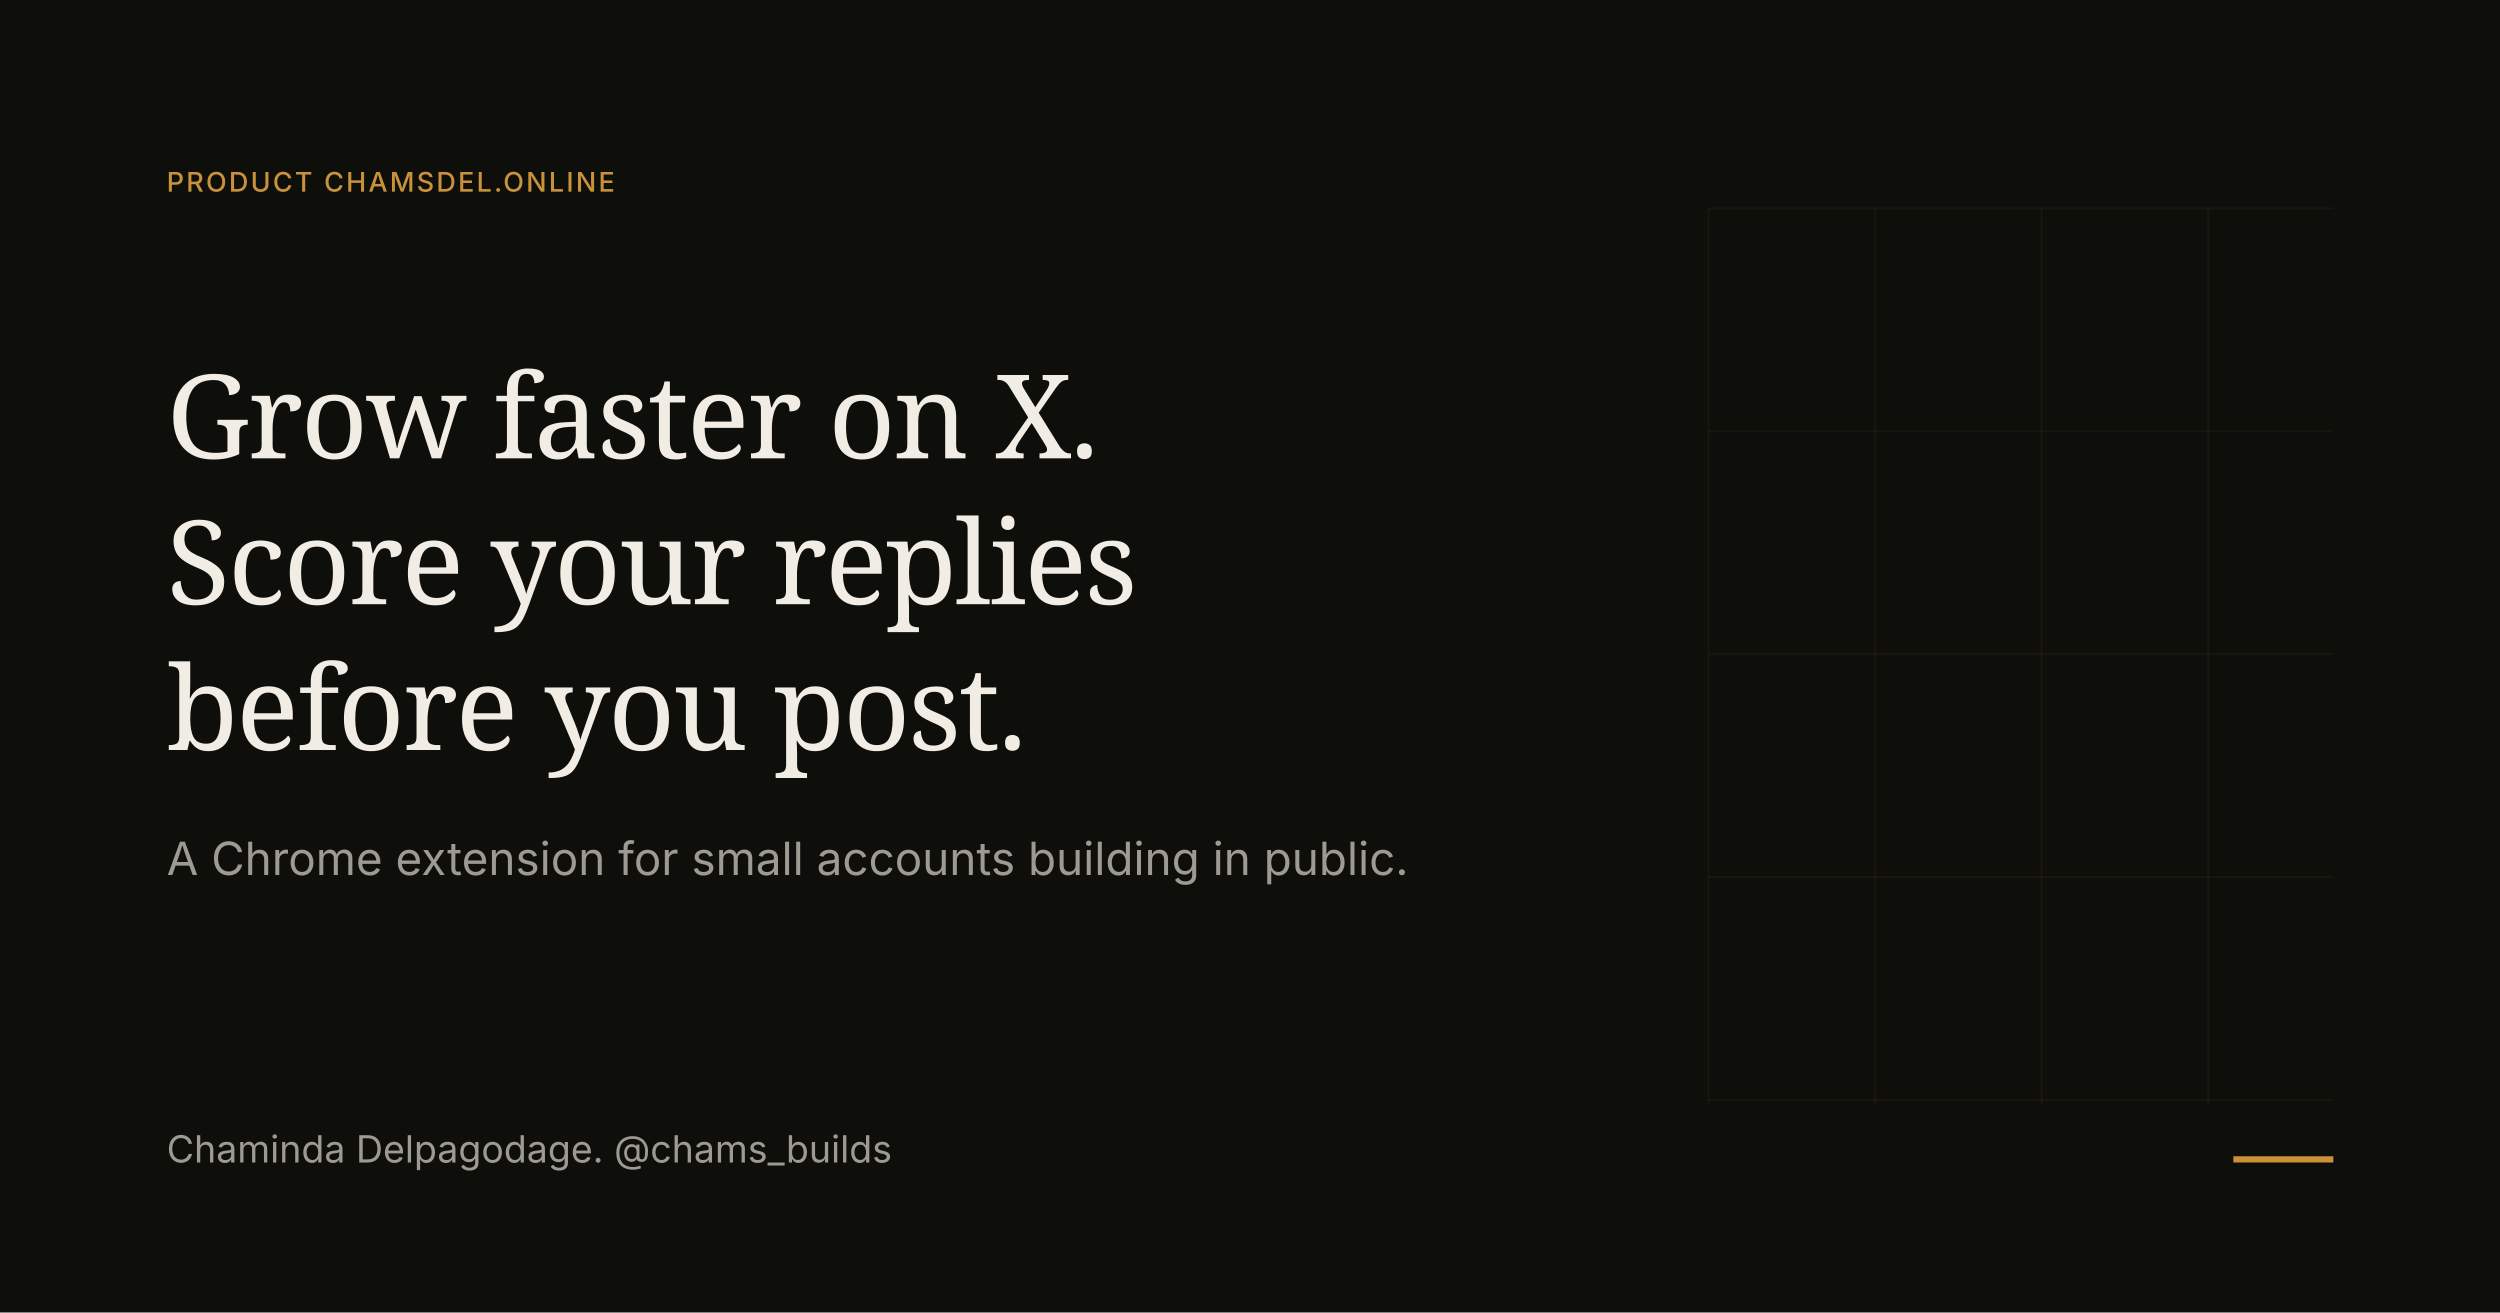
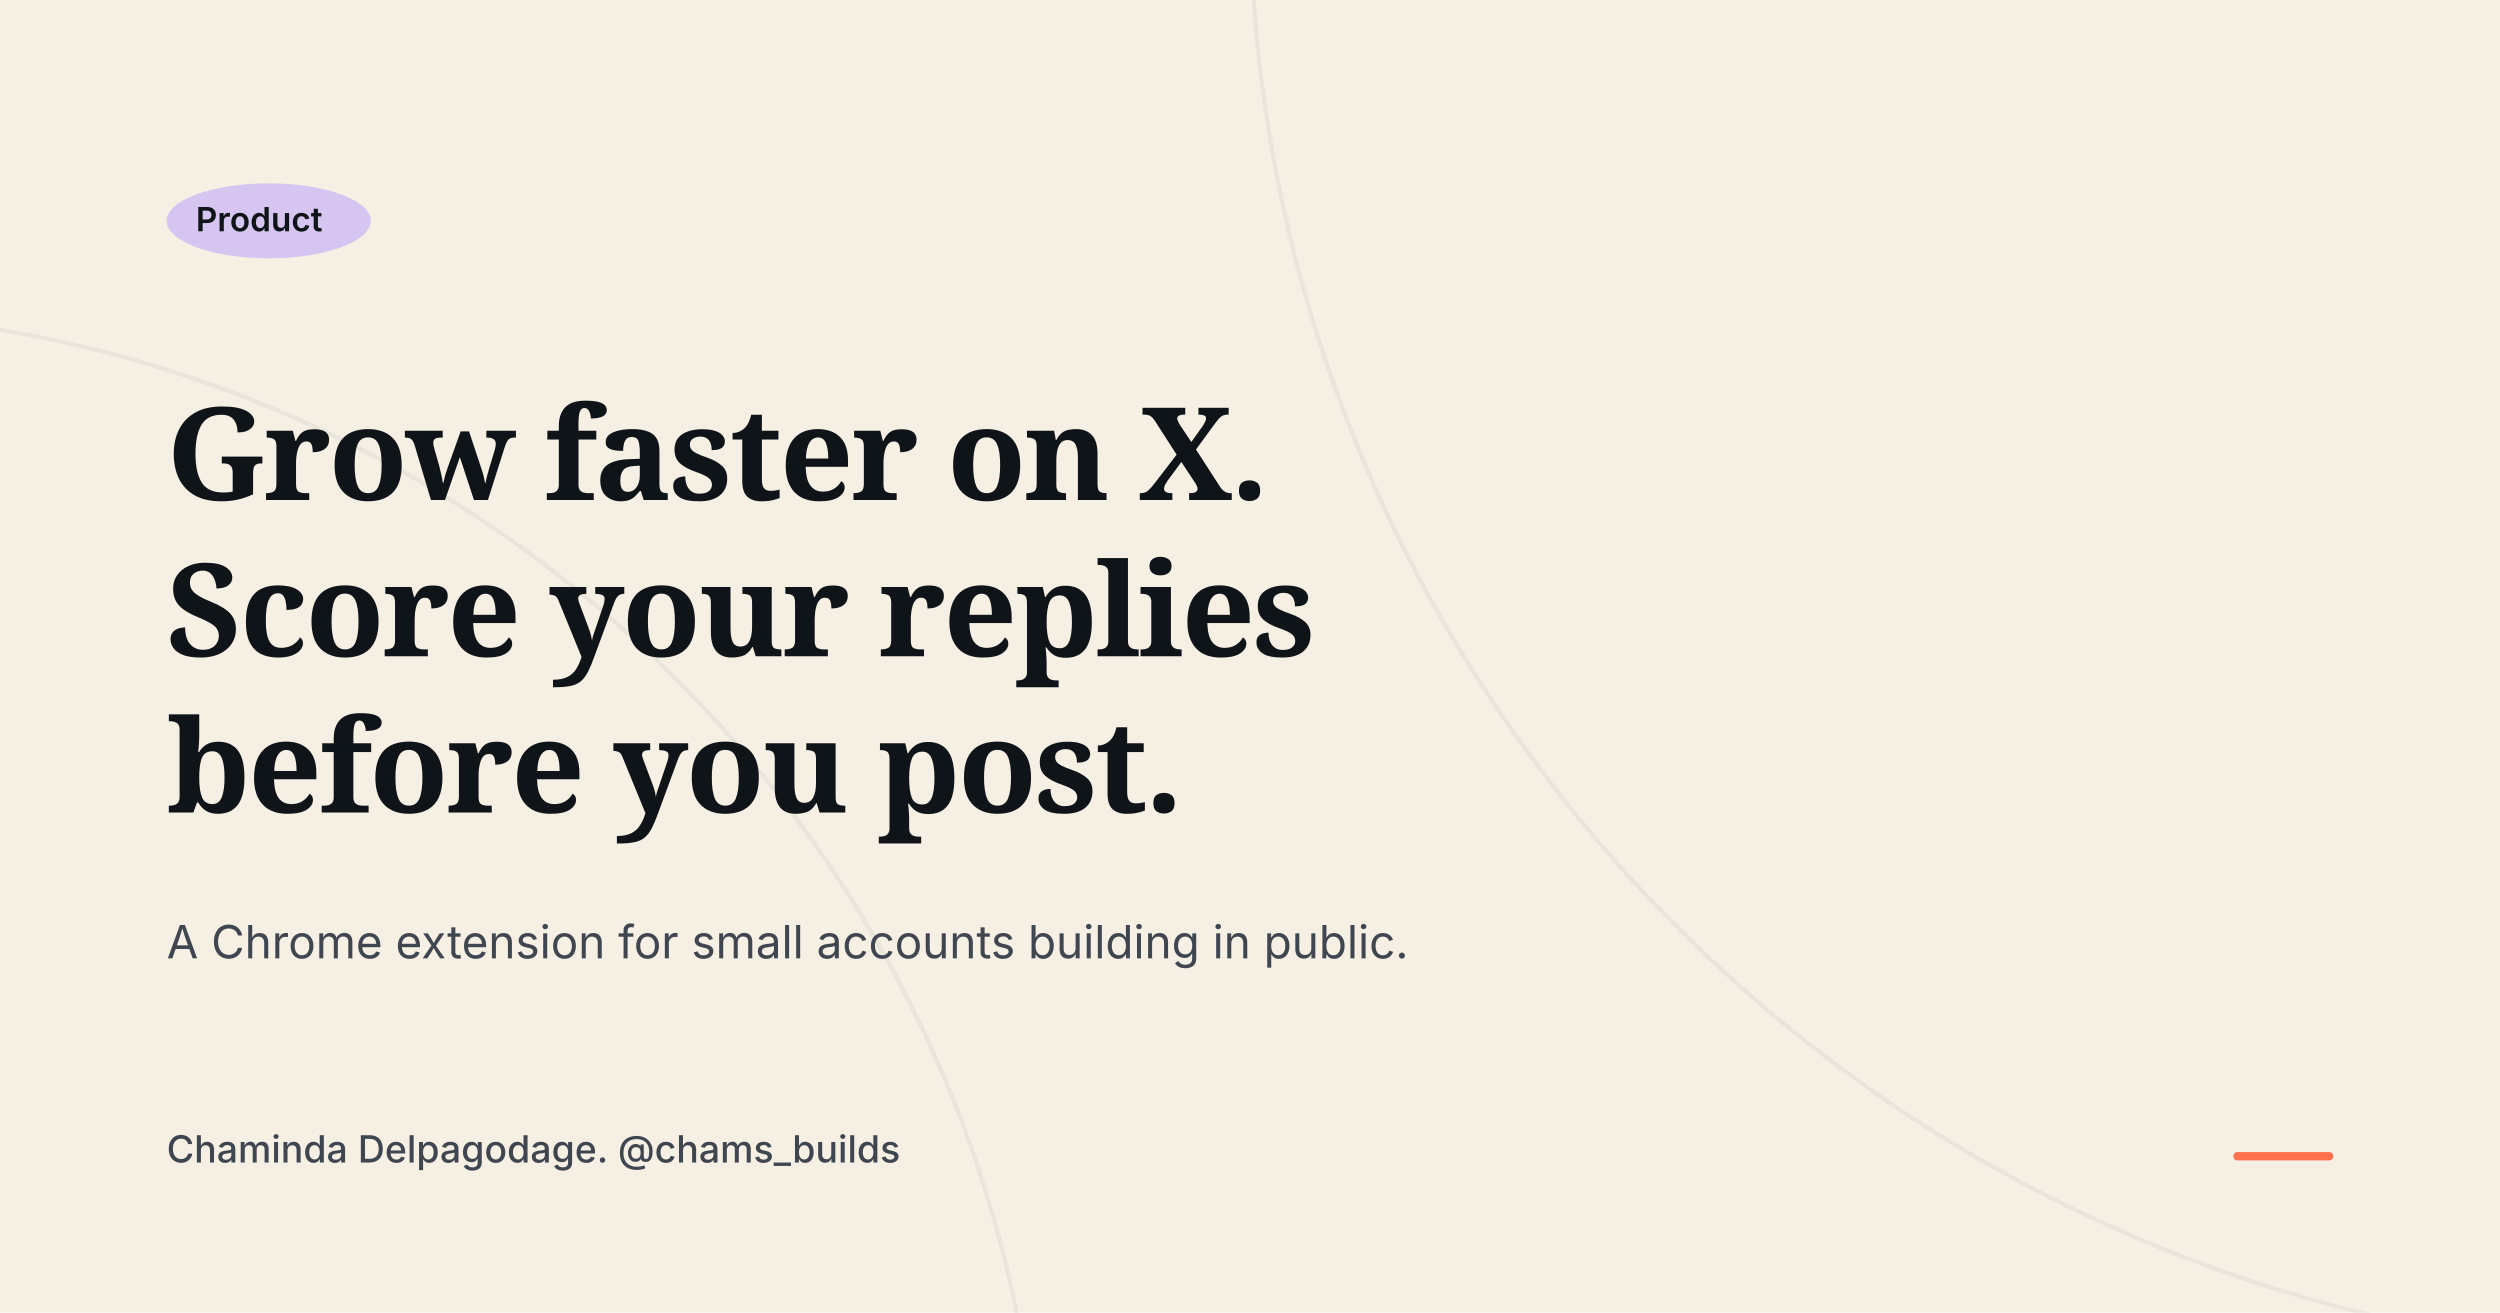
<svg xmlns="http://www.w3.org/2000/svg" width="1200" height="630" viewBox="0 0 1200 630">
  <defs>
    <style>
-       .bg      { fill: #0E0E0B; }
-       .label   { font-family: 'Inter', sans-serif; font-weight: 500; font-size: 13px; fill: #C8913A; letter-spacing: 1.04px; }
-       .headline{ font-family: 'Lora', Georgia, serif; font-weight: 400; font-size: 56px; fill: #F2EDE4; letter-spacing: -1px; }
-       .sub     { font-family: 'Inter', sans-serif; font-weight: 400; font-size: 22px; fill: #9E9A91; }
-       .byline  { font-family: 'Inter', sans-serif; font-weight: 400; font-size: 18px; fill: #9E9A91; }
-       .bar     { fill: #C8913A; }
-       .grid    { stroke: rgba(200,145,58,0.06); stroke-width: 1; fill: none; }
+       .bg      { fill: #F5EFE4; }
+       .pill    { fill: #D5C5F0; }
+       .label   { font-family: 'Inter', sans-serif; font-weight: 600; font-size: 16px; fill: #0F1419; }
+       .headline{ font-family: 'Fraunces', 'Lora', Georgia, serif; font-weight: 600; font-size: 62px; fill: #0F1419; letter-spacing: -1.2px; }
+       .sub     { font-family: 'Inter', sans-serif; font-weight: 400; font-size: 22px; fill: #3F4650; }
+       .byline  { font-family: 'Inter', sans-serif; font-weight: 500; font-size: 18px; fill: #3F4650; }
+       .bar     { fill: #FF704D; }
+       .curve   { stroke: rgba(15,20,25,0.05); stroke-width: 2; fill: none; }
    </style>
  </defs>
  <rect class="bg" width="1200" height="630" />
-   <g class="grid" transform="translate(820,100)">
-     <line x1="0" y1="0" x2="0" y2="430" />
-     <line x1="80" y1="0" x2="80" y2="430" />
-     <line x1="160" y1="0" x2="160" y2="430" />
-     <line x1="240" y1="0" x2="240" y2="430" />
-     <line x1="0" y1="0" x2="300" y2="0" />
-     <line x1="0" y1="107" x2="300" y2="107" />
-     <line x1="0" y1="214" x2="300" y2="214" />
-     <line x1="0" y1="321" x2="300" y2="321" />
-     <line x1="0" y1="428" x2="300" y2="428" />
+   <circle class="curve" cx="1300" cy="-50" r="700" />
+   <circle class="curve" cx="-100" cy="750" r="600" />
+   <g transform="translate(80,88)">
+     <rect class="pill" x="0" y="0" rx="999" ry="999" width="98" height="36" />
+     <text class="label" x="14" y="23">Product</text>
  </g>
-   <text class="label" x="80" y="92">PRODUCT  CHAMSDEL.ONLINE</text>
-   <text class="headline" x="80" y="220">Grow faster on X.</text>
-   <text class="headline" x="80" y="290">Score your replies</text>
-   <text class="headline" x="80" y="360">before you post.</text>
-   <text class="sub" x="80" y="420">A Chrome extension for small accounts building in public.</text>
+   <text class="headline" x="80" y="240">Grow faster on X.</text>
+   <text class="headline" x="80" y="315">Score your replies</text>
+   <text class="headline" x="80" y="390">before you post.</text>
+   <text class="sub" x="80" y="460">A Chrome extension for small accounts building in public.</text>
  <text class="byline" x="80" y="558">Chaminda Delpagodage. @chams_builds</text>
-   <rect class="bar" x="1072" y="555" width="48" height="3" />
+   <rect class="bar" x="1072" y="553" width="48" height="4" rx="2" ry="2" />
</svg>
